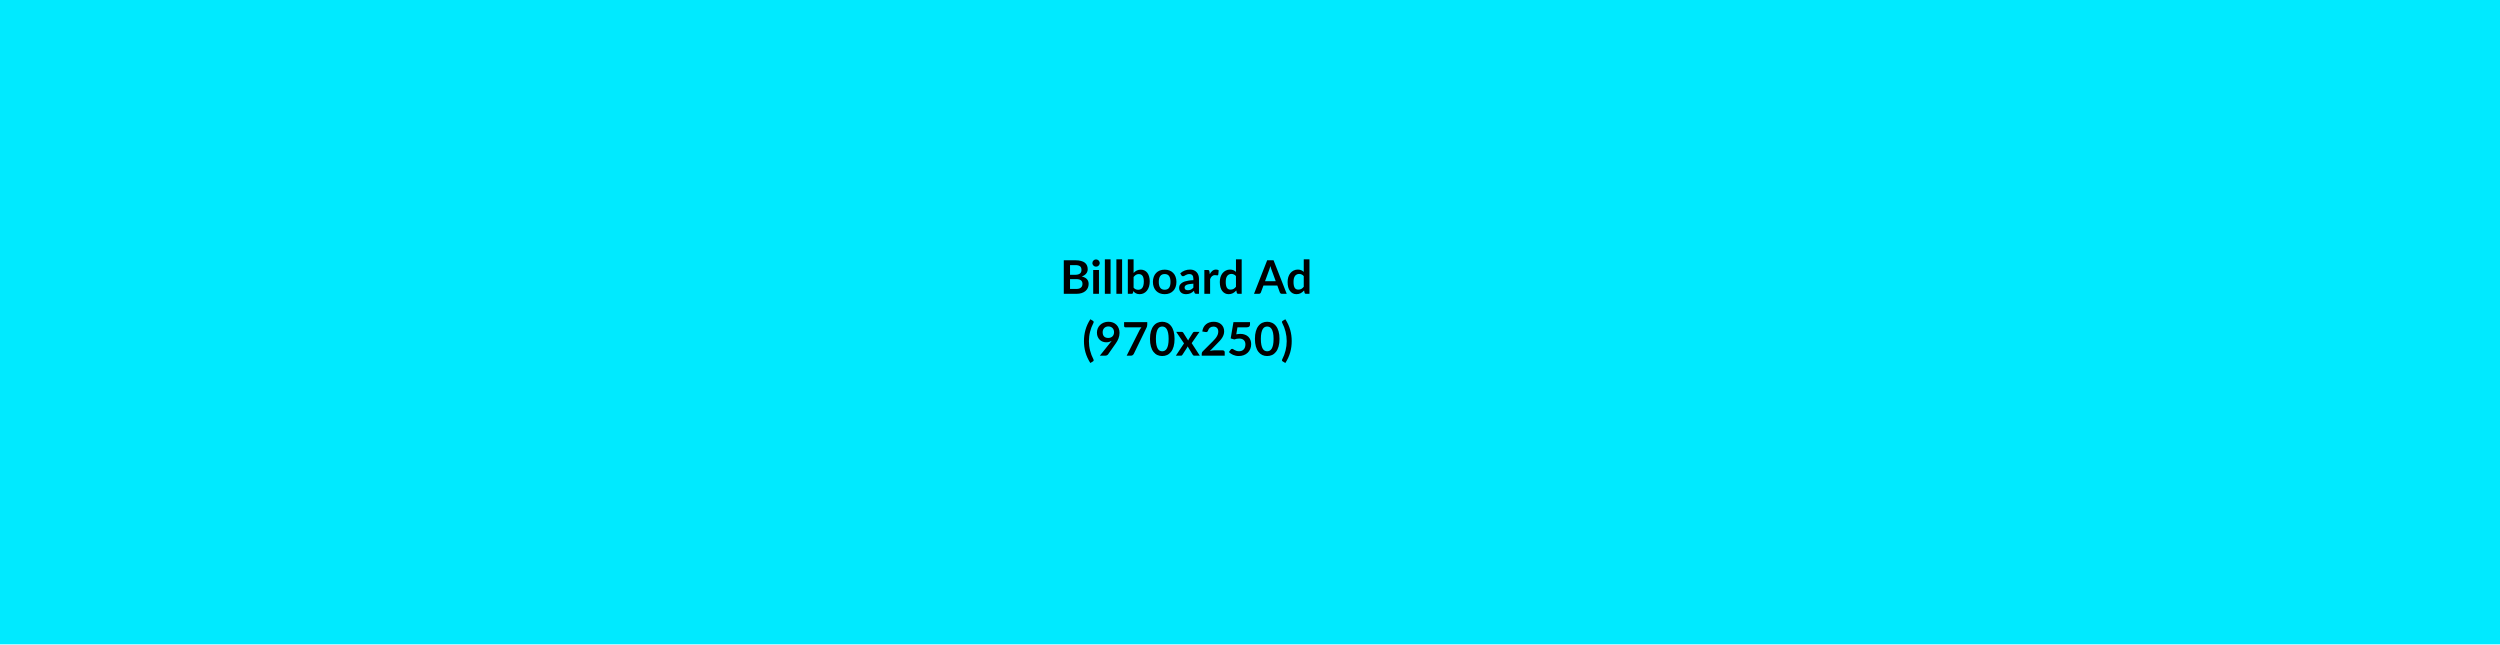
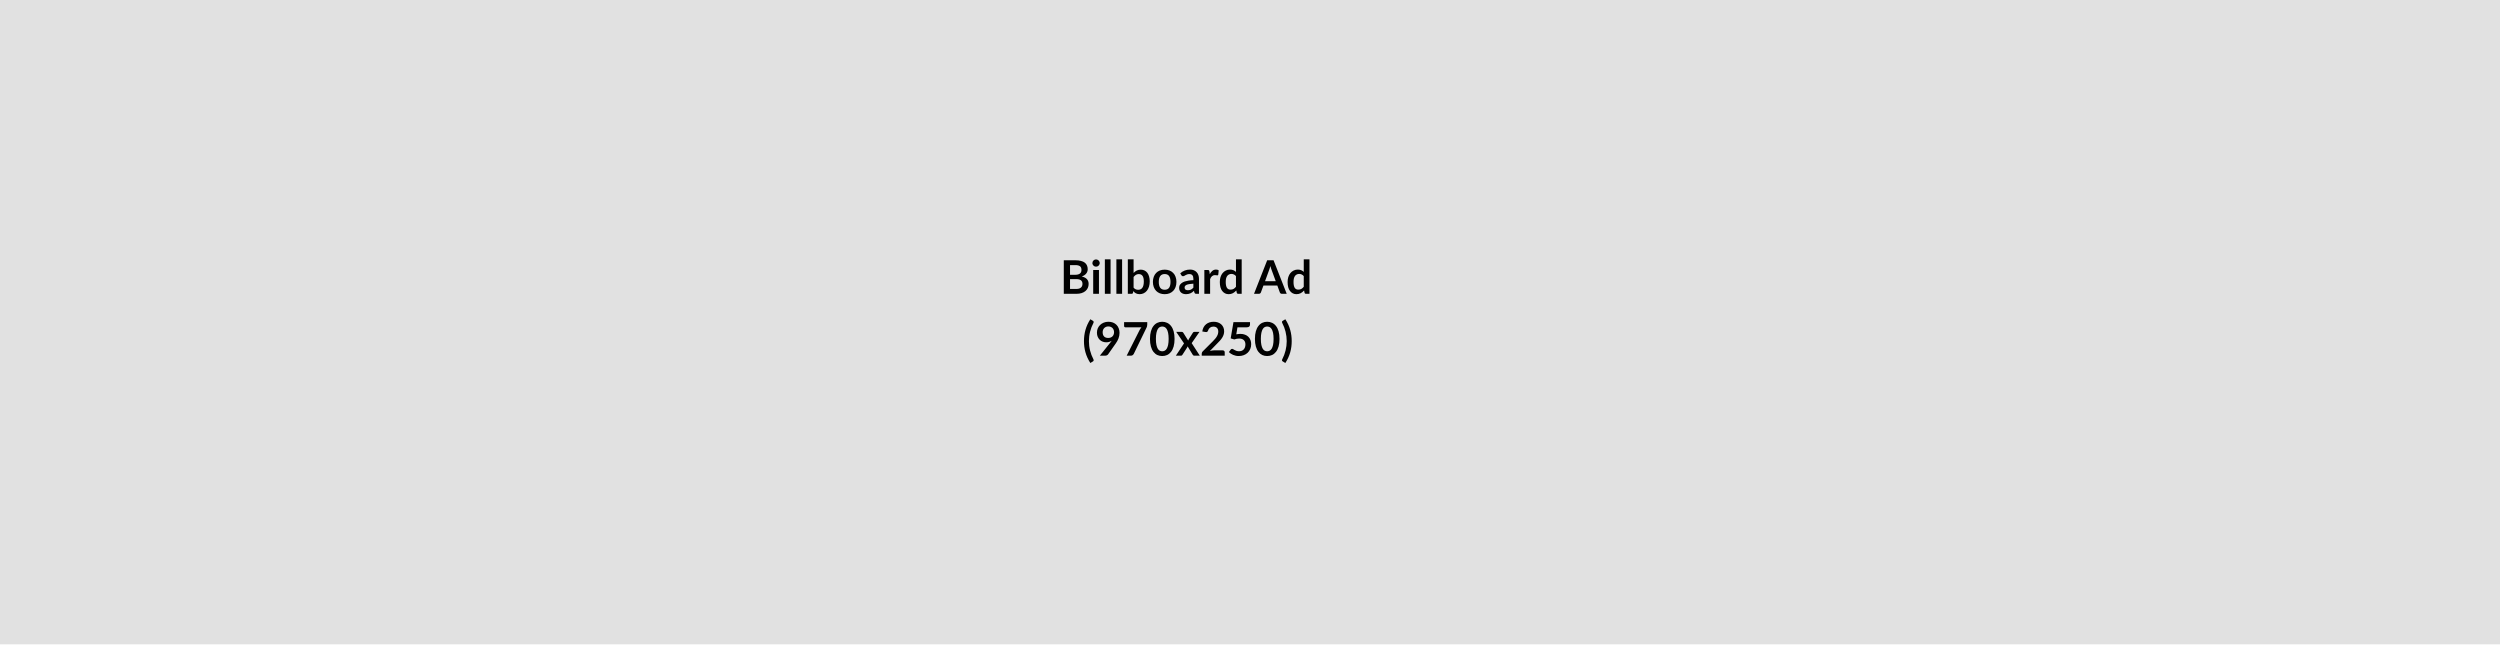
<svg xmlns="http://www.w3.org/2000/svg" width="970px" height="250px" viewBox="0 0 970 250" version="1.1">
-   <g id="KB-Home-page" stroke="none" stroke-width="1" fill="none" fill-rule="evenodd">
-     <g id="KB---Home-page---Desktop" transform="translate(-236, -4492)">
-       <g id="Group-2" transform="translate(236, 4492)">
-         <g id="Group" fill="#00EAFF" fill-rule="nonzero">
-           <g id="Leaderboard-ad">
-             <rect id="Rectangle" x="0" y="0" width="970" height="250" />
-           </g>
-         </g>
-         <text id="Billboard-Ad-(970x25" font-family="Lato-Bold, Lato" font-size="18" font-weight="bold" line-spacing="24" fill="#000000">
-           <tspan x="411.298" y="114">Billboard Ad </tspan>
-           <tspan x="419.92" y="138">(970x250)</tspan>
+   <g id="Page-1" stroke="none" stroke-width="1" fill="none" fill-rule="evenodd">
+     <g id="billboard_ad" fill-rule="nonzero">
+       <g id="Leaderboard-ad" fill="#E1E1E1">
+         <rect id="Rectangle" x="0" y="0" width="970" height="250" />
+       </g>
+       <g id="Billboard-Ad-(970x25" transform="translate(411, 96)" fill="#000000" font-family="Lato-Bold, Lato" font-size="18" font-weight="bold">
+         <text id="Billboard-Ad">
+           <tspan x="0.298" y="18">Billboard Ad</tspan>
+         </text>
+         <text id="(970x250)">
+           <tspan x="8.92" y="42">(970x250)</tspan>
        </text>
      </g>
    </g>
  </g>
</svg>
